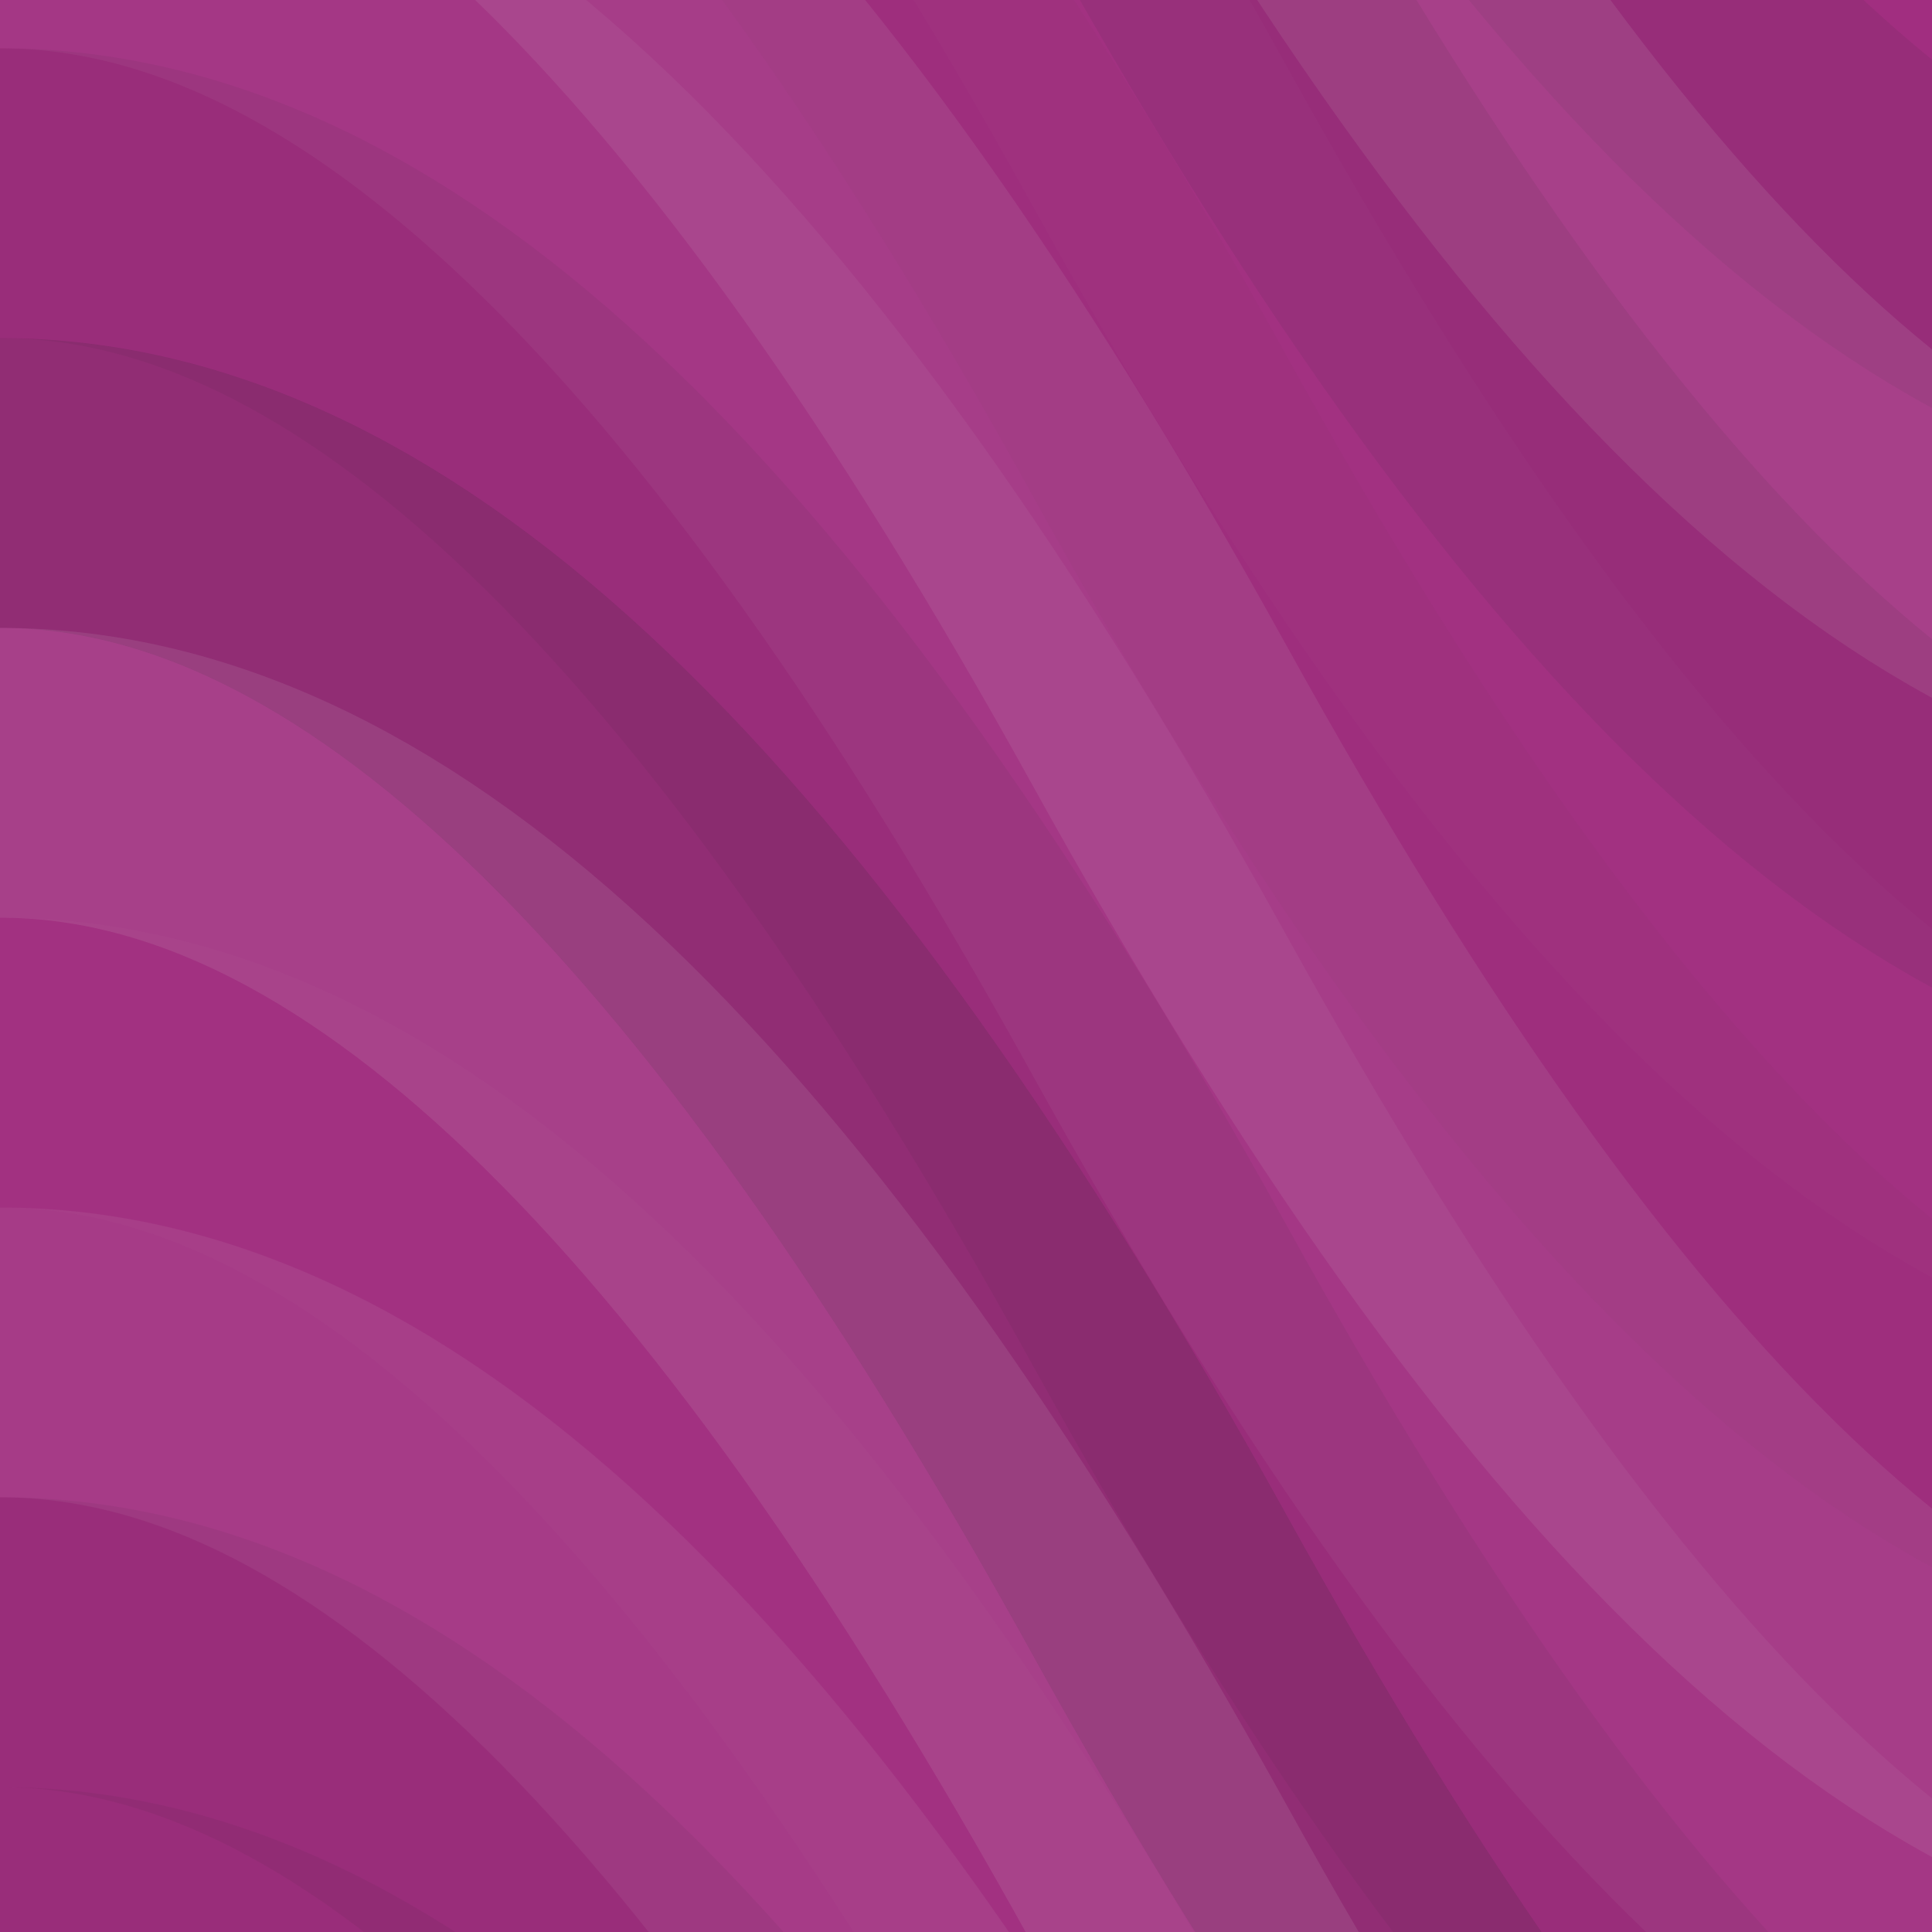
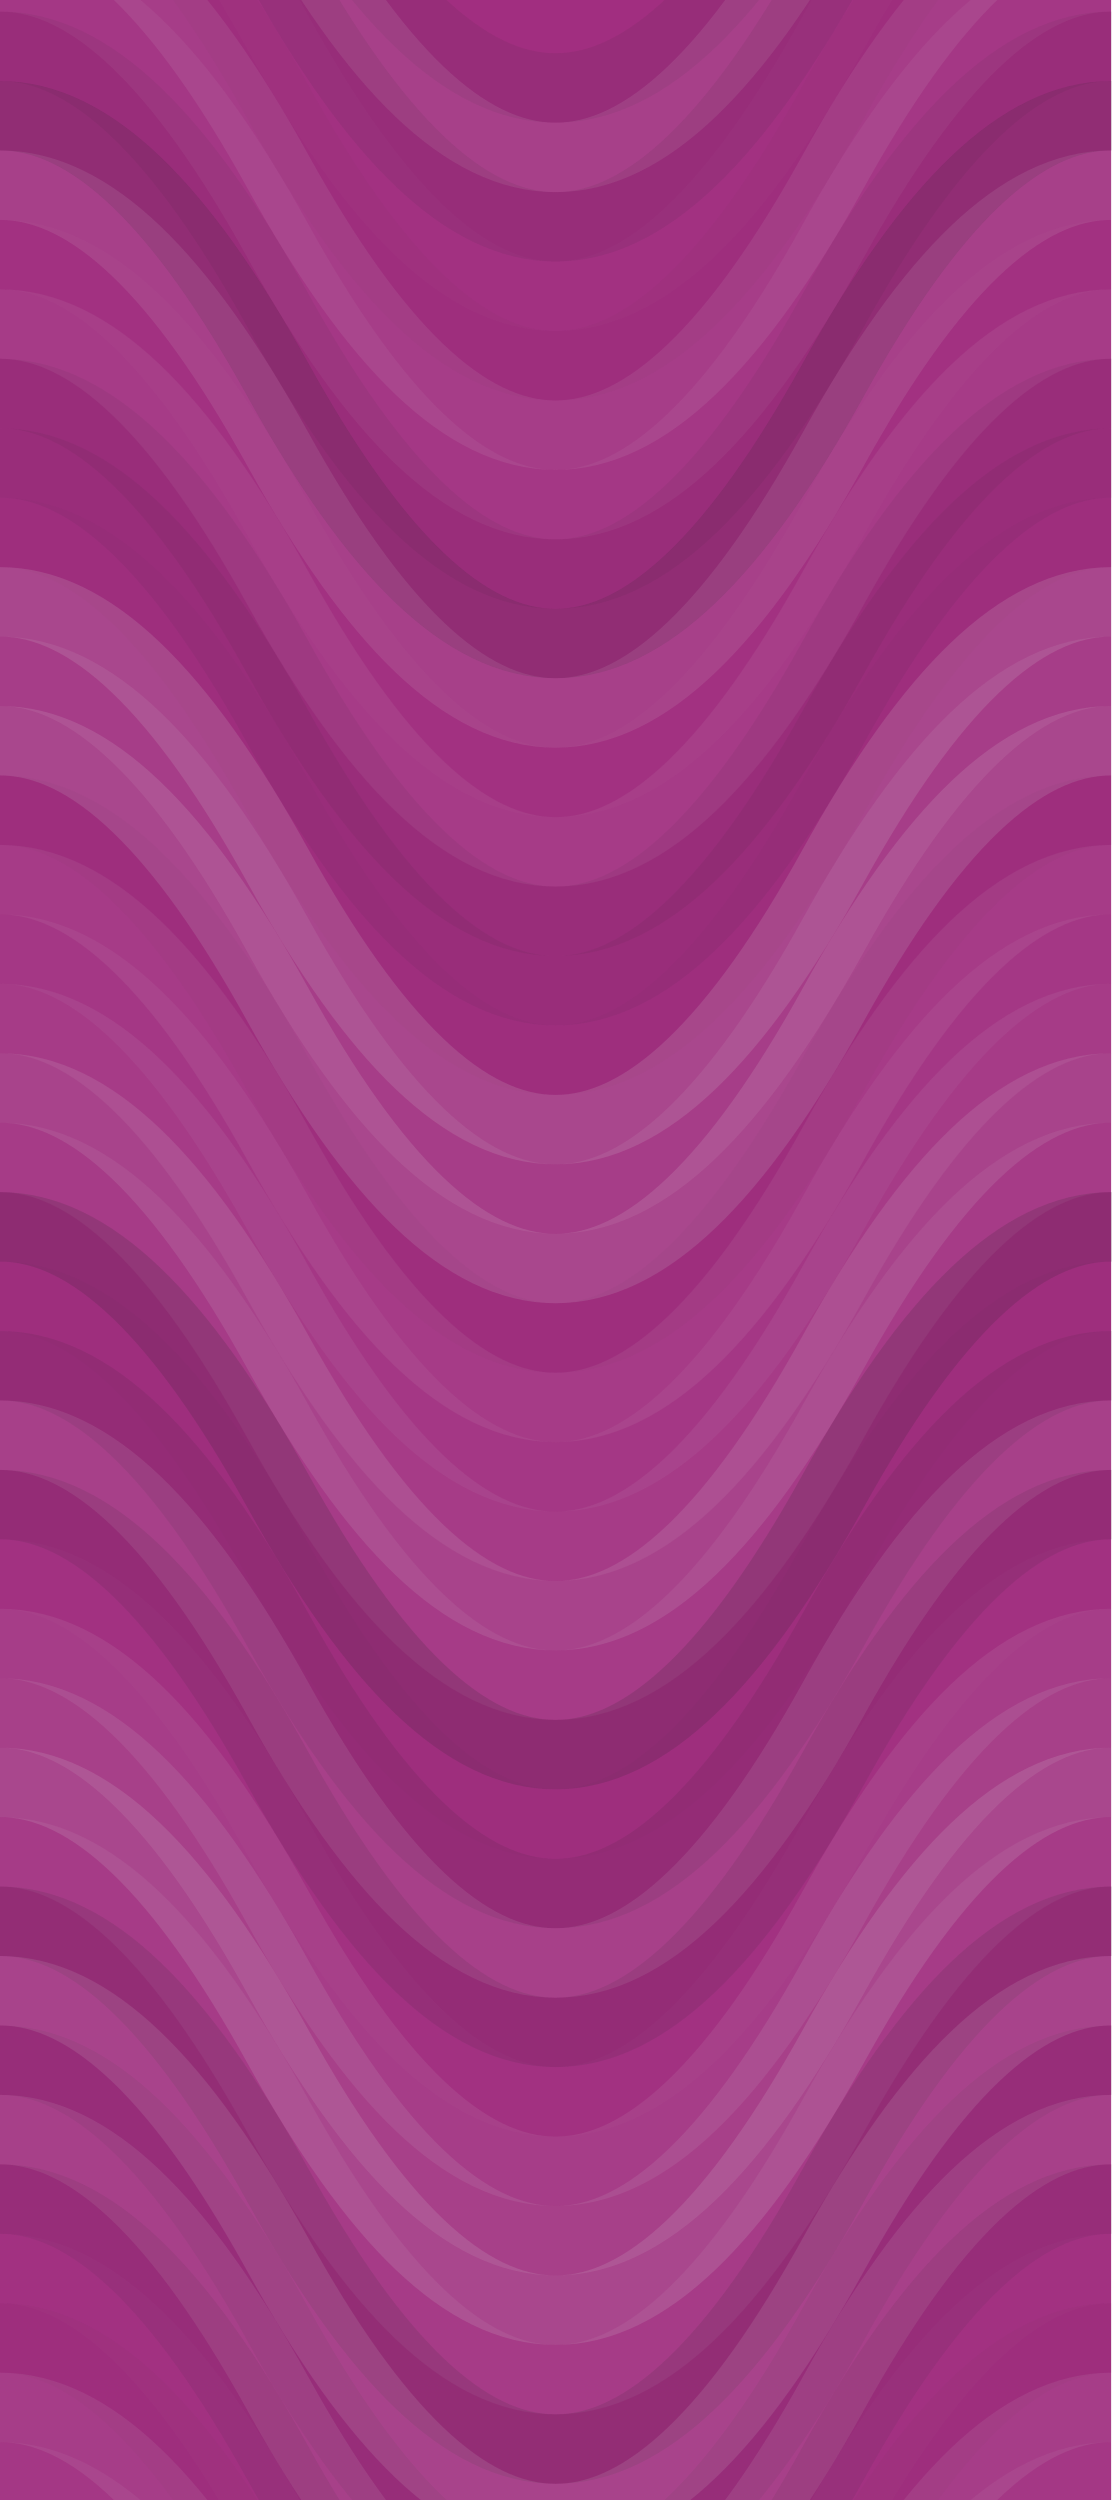
- <svg xmlns="http://www.w3.org/2000/svg" width="100" height="100">
+ <svg xmlns="http://www.w3.org/2000/svg" width="240" height="540">
  <rect x="0" y="0" width="100%" height="100%" fill="rgb(161, 46, 128)" />
  <path d="M0 76 C 42.0 0, 78.0 0, 120 76 S 198.0 152, 240 76 S 318.0 0, 360.0, 76" fill="none" stroke="#222" style="opacity:0.081;stroke-width:15px;" transform="translate(-60, -114.0)" />
  <path d="M0 76 C 42.0 0, 78.0 0, 120 76 S 198.0 152, 240 76 S 318.0 0, 360.0, 76" fill="none" stroke="#222" style="opacity:0.081;stroke-width:15px;" transform="translate(-60, 426.0)" />
  <path d="M0 76 C 42.0 0, 78.0 0, 120 76 S 198.0 152, 240 76 S 318.0 0, 360.0, 76" fill="none" stroke="#ddd" style="opacity:0.107;stroke-width:15px;" transform="translate(-60, -99.0)" />
  <path d="M0 76 C 42.0 0, 78.0 0, 120 76 S 198.0 152, 240 76 S 318.0 0, 360.0, 76" fill="none" stroke="#ddd" style="opacity:0.107;stroke-width:15px;" transform="translate(-60, 441.0)" />
  <path d="M0 76 C 42.0 0, 78.0 0, 120 76 S 198.0 152, 240 76 S 318.0 0, 360.0, 76" fill="none" stroke="#222" style="opacity:0.081;stroke-width:15px;" transform="translate(-60, -84.0)" />
  <path d="M0 76 C 42.0 0, 78.0 0, 120 76 S 198.0 152, 240 76 S 318.0 0, 360.0, 76" fill="none" stroke="#222" style="opacity:0.081;stroke-width:15px;" transform="translate(-60, 456.0)" />
  <path d="M0 76 C 42.0 0, 78.0 0, 120 76 S 198.0 152, 240 76 S 318.0 0, 360.0, 76" fill="none" stroke="#ddd" style="opacity:0.02;stroke-width:15px;" transform="translate(-60, -69.0)" />
  <path d="M0 76 C 42.0 0, 78.0 0, 120 76 S 198.0 152, 240 76 S 318.0 0, 360.0, 76" fill="none" stroke="#ddd" style="opacity:0.02;stroke-width:15px;" transform="translate(-60, 471.0)" />
  <path d="M0 76 C 42.0 0, 78.0 0, 120 76 S 198.0 152, 240 76 S 318.0 0, 360.0, 76" fill="none" stroke="#222" style="opacity:0.029;stroke-width:15px;" transform="translate(-60, -54.0)" />
  <path d="M0 76 C 42.0 0, 78.0 0, 120 76 S 198.0 152, 240 76 S 318.0 0, 360.0, 76" fill="none" stroke="#222" style="opacity:0.029;stroke-width:15px;" transform="translate(-60, 486.0)" />
  <path d="M0 76 C 42.0 0, 78.0 0, 120 76 S 198.0 152, 240 76 S 318.0 0, 360.0, 76" fill="none" stroke="#ddd" style="opacity:0.089;stroke-width:15px;" transform="translate(-60, -39.0)" />
  <path d="M0 76 C 42.0 0, 78.0 0, 120 76 S 198.0 152, 240 76 S 318.0 0, 360.0, 76" fill="none" stroke="#ddd" style="opacity:0.089;stroke-width:15px;" transform="translate(-60, 501.0)" />
  <path d="M0 76 C 42.0 0, 78.0 0, 120 76 S 198.0 152, 240 76 S 318.0 0, 360.0, 76" fill="none" stroke="#ddd" style="opacity:0.055;stroke-width:15px;" transform="translate(-60, -24.0)" />
  <path d="M0 76 C 42.0 0, 78.0 0, 120 76 S 198.0 152, 240 76 S 318.0 0, 360.0, 76" fill="none" stroke="#ddd" style="opacity:0.055;stroke-width:15px;" transform="translate(-60, 516.0)" />
  <path d="M0 76 C 42.0 0, 78.0 0, 120 76 S 198.0 152, 240 76 S 318.0 0, 360.0, 76" fill="none" stroke="#222" style="opacity:0.063;stroke-width:15px;" transform="translate(-60, -9.0)" />
  <path d="M0 76 C 42.0 0, 78.0 0, 120 76 S 198.0 152, 240 76 S 318.0 0, 360.0, 76" fill="none" stroke="#222" style="opacity:0.063;stroke-width:15px;" transform="translate(-60, 531.0)" />
  <path d="M0 76 C 42.0 0, 78.0 0, 120 76 S 198.0 152, 240 76 S 318.0 0, 360.0, 76" fill="none" stroke="#222" style="opacity:0.133;stroke-width:15px;" transform="translate(-60, 6.0)" />
  <path d="M0 76 C 42.0 0, 78.0 0, 120 76 S 198.0 152, 240 76 S 318.0 0, 360.0, 76" fill="none" stroke="#222" style="opacity:0.133;stroke-width:15px;" transform="translate(-60, 546.0)" />
  <path d="M0 76 C 42.0 0, 78.0 0, 120 76 S 198.0 152, 240 76 S 318.0 0, 360.0, 76" fill="none" stroke="#ddd" style="opacity:0.107;stroke-width:15px;" transform="translate(-60, 21.0)" />
  <path d="M0 76 C 42.0 0, 78.0 0, 120 76 S 198.0 152, 240 76 S 318.0 0, 360.0, 76" fill="none" stroke="#ddd" style="opacity:0.107;stroke-width:15px;" transform="translate(-60, 561.0)" />
  <path d="M0 76 C 42.0 0, 78.0 0, 120 76 S 198.0 152, 240 76 S 318.0 0, 360.0, 76" fill="none" stroke="#ddd" style="opacity:0.02;stroke-width:15px;" transform="translate(-60, 36.0)" />
  <path d="M0 76 C 42.0 0, 78.0 0, 120 76 S 198.0 152, 240 76 S 318.0 0, 360.0, 76" fill="none" stroke="#ddd" style="opacity:0.02;stroke-width:15px;" transform="translate(-60, 576.0)" />
  <path d="M0 76 C 42.0 0, 78.0 0, 120 76 S 198.0 152, 240 76 S 318.0 0, 360.0, 76" fill="none" stroke="#ddd" style="opacity:0.072;stroke-width:15px;" transform="translate(-60, 51.0)" />
  <path d="M0 76 C 42.0 0, 78.0 0, 120 76 S 198.0 152, 240 76 S 318.0 0, 360.0, 76" fill="none" stroke="#ddd" style="opacity:0.072;stroke-width:15px;" transform="translate(-60, 591.0)" />
  <path d="M0 76 C 42.0 0, 78.0 0, 120 76 S 198.0 152, 240 76 S 318.0 0, 360.0, 76" fill="none" stroke="#222" style="opacity:0.063;stroke-width:15px;" transform="translate(-60, 66.0)" />
  <path d="M0 76 C 42.0 0, 78.0 0, 120 76 S 198.0 152, 240 76 S 318.0 0, 360.0, 76" fill="none" stroke="#222" style="opacity:0.063;stroke-width:15px;" transform="translate(-60, 606.0)" />
  <path d="M0 76 C 42.0 0, 78.0 0, 120 76 S 198.0 152, 240 76 S 318.0 0, 360.0, 76" fill="none" stroke="#222" style="opacity:0.063;stroke-width:15px;" transform="translate(-60, 81.0)" />
  <path d="M0 76 C 42.0 0, 78.0 0, 120 76 S 198.0 152, 240 76 S 318.0 0, 360.0, 76" fill="none" stroke="#222" style="opacity:0.063;stroke-width:15px;" transform="translate(-60, 621.0)" />
  <path d="M0 76 C 42.0 0, 78.0 0, 120 76 S 198.0 152, 240 76 S 318.0 0, 360.0, 76" fill="none" stroke="#222" style="opacity:0.029;stroke-width:15px;" transform="translate(-60, 96.0)" />
  <path d="M0 76 C 42.0 0, 78.0 0, 120 76 S 198.0 152, 240 76 S 318.0 0, 360.0, 76" fill="none" stroke="#222" style="opacity:0.029;stroke-width:15px;" transform="translate(-60, 636.0)" />
  <path d="M0 76 C 42.0 0, 78.0 0, 120 76 S 198.0 152, 240 76 S 318.0 0, 360.0, 76" fill="none" stroke="#ddd" style="opacity:0.141;stroke-width:15px;" transform="translate(-60, 111.0)" />
  <path d="M0 76 C 42.0 0, 78.0 0, 120 76 S 198.0 152, 240 76 S 318.0 0, 360.0, 76" fill="none" stroke="#ddd" style="opacity:0.141;stroke-width:15px;" transform="translate(-60, 651.0)" />
  <path d="M0 76 C 42.0 0, 78.0 0, 120 76 S 198.0 152, 240 76 S 318.0 0, 360.0, 76" fill="none" stroke="#ddd" style="opacity:0.089;stroke-width:15px;" transform="translate(-60, 126.0)" />
  <path d="M0 76 C 42.0 0, 78.0 0, 120 76 S 198.0 152, 240 76 S 318.0 0, 360.0, 76" fill="none" stroke="#ddd" style="opacity:0.089;stroke-width:15px;" transform="translate(-60, 666.0)" />
  <path d="M0 76 C 42.0 0, 78.0 0, 120 76 S 198.0 152, 240 76 S 318.0 0, 360.0, 76" fill="none" stroke="#ddd" style="opacity:0.141;stroke-width:15px;" transform="translate(-60, 141.0)" />
  <path d="M0 76 C 42.0 0, 78.0 0, 120 76 S 198.0 152, 240 76 S 318.0 0, 360.0, 76" fill="none" stroke="#ddd" style="opacity:0.141;stroke-width:15px;" transform="translate(-60, 681.0)" />
  <path d="M0 76 C 42.0 0, 78.0 0, 120 76 S 198.0 152, 240 76 S 318.0 0, 360.0, 76" fill="none" stroke="#222" style="opacity:0.029;stroke-width:15px;" transform="translate(-60, 156.0)" />
  <path d="M0 76 C 42.0 0, 78.0 0, 120 76 S 198.0 152, 240 76 S 318.0 0, 360.0, 76" fill="none" stroke="#222" style="opacity:0.029;stroke-width:15px;" transform="translate(-60, 696.0)" />
  <path d="M0 76 C 42.0 0, 78.0 0, 120 76 S 198.0 152, 240 76 S 318.0 0, 360.0, 76" fill="none" stroke="#ddd" style="opacity:0.072;stroke-width:15px;" transform="translate(-60, 171.0)" />
  <path d="M0 76 C 42.0 0, 78.0 0, 120 76 S 198.0 152, 240 76 S 318.0 0, 360.0, 76" fill="none" stroke="#ddd" style="opacity:0.072;stroke-width:15px;" transform="translate(-60, 711.0)" />
  <path d="M0 76 C 42.0 0, 78.0 0, 120 76 S 198.0 152, 240 76 S 318.0 0, 360.0, 76" fill="none" stroke="#ddd" style="opacity:0.055;stroke-width:15px;" transform="translate(-60, 186.0)" />
  <path d="M0 76 C 42.0 0, 78.0 0, 120 76 S 198.0 152, 240 76 S 318.0 0, 360.0, 76" fill="none" stroke="#ddd" style="opacity:0.055;stroke-width:15px;" transform="translate(-60, 726.0)" />
  <path d="M0 76 C 42.0 0, 78.0 0, 120 76 S 198.0 152, 240 76 S 318.0 0, 360.0, 76" fill="none" stroke="#ddd" style="opacity:0.072;stroke-width:15px;" transform="translate(-60, 201.0)" />
  <path d="M0 76 C 42.0 0, 78.0 0, 120 76 S 198.0 152, 240 76 S 318.0 0, 360.0, 76" fill="none" stroke="#ddd" style="opacity:0.072;stroke-width:15px;" transform="translate(-60, 741.0)" />
  <path d="M0 76 C 42.0 0, 78.0 0, 120 76 S 198.0 152, 240 76 S 318.0 0, 360.0, 76" fill="none" stroke="#ddd" style="opacity:0.124;stroke-width:15px;" transform="translate(-60, 216.0)" />
  <path d="M0 76 C 42.0 0, 78.0 0, 120 76 S 198.0 152, 240 76 S 318.0 0, 360.0, 76" fill="none" stroke="#ddd" style="opacity:0.124;stroke-width:15px;" transform="translate(-60, 756.0)" />
  <path d="M0 76 C 42.0 0, 78.0 0, 120 76 S 198.0 152, 240 76 S 318.0 0, 360.0, 76" fill="none" stroke="#ddd" style="opacity:0.072;stroke-width:15px;" transform="translate(-60, 231.0)" />
  <path d="M0 76 C 42.0 0, 78.0 0, 120 76 S 198.0 152, 240 76 S 318.0 0, 360.0, 76" fill="none" stroke="#ddd" style="opacity:0.072;stroke-width:15px;" transform="translate(-60, 771.0)" />
  <path d="M0 76 C 42.0 0, 78.0 0, 120 76 S 198.0 152, 240 76 S 318.0 0, 360.0, 76" fill="none" stroke="#222" style="opacity:0.15;stroke-width:15px;" transform="translate(-60, 246.0)" />
  <path d="M0 76 C 42.0 0, 78.0 0, 120 76 S 198.0 152, 240 76 S 318.0 0, 360.0, 76" fill="none" stroke="#222" style="opacity:0.15;stroke-width:15px;" transform="translate(-60, 786.0)" />
  <path d="M0 76 C 42.0 0, 78.0 0, 120 76 S 198.0 152, 240 76 S 318.0 0, 360.0, 76" fill="none" stroke="#222" style="opacity:0.029;stroke-width:15px;" transform="translate(-60, 261.0)" />
  <path d="M0 76 C 42.0 0, 78.0 0, 120 76 S 198.0 152, 240 76 S 318.0 0, 360.0, 76" fill="none" stroke="#222" style="opacity:0.029;stroke-width:15px;" transform="translate(-60, 801.0)" />
  <path d="M0 76 C 42.0 0, 78.0 0, 120 76 S 198.0 152, 240 76 S 318.0 0, 360.0, 76" fill="none" stroke="#222" style="opacity:0.098;stroke-width:15px;" transform="translate(-60, 276.0)" />
  <path d="M0 76 C 42.0 0, 78.0 0, 120 76 S 198.0 152, 240 76 S 318.0 0, 360.0, 76" fill="none" stroke="#222" style="opacity:0.098;stroke-width:15px;" transform="translate(-60, 816.0)" />
  <path d="M0 76 C 42.0 0, 78.0 0, 120 76 S 198.0 152, 240 76 S 318.0 0, 360.0, 76" fill="none" stroke="#ddd" style="opacity:0.107;stroke-width:15px;" transform="translate(-60, 291.0)" />
  <path d="M0 76 C 42.0 0, 78.0 0, 120 76 S 198.0 152, 240 76 S 318.0 0, 360.0, 76" fill="none" stroke="#ddd" style="opacity:0.107;stroke-width:15px;" transform="translate(-60, 831.0)" />
  <path d="M0 76 C 42.0 0, 78.0 0, 120 76 S 198.0 152, 240 76 S 318.0 0, 360.0, 76" fill="none" stroke="#222" style="opacity:0.098;stroke-width:15px;" transform="translate(-60, 306.0)" />
  <path d="M0 76 C 42.0 0, 78.0 0, 120 76 S 198.0 152, 240 76 S 318.0 0, 360.0, 76" fill="none" stroke="#222" style="opacity:0.098;stroke-width:15px;" transform="translate(-60, 846.0)" />
  <path d="M0 76 C 42.0 0, 78.0 0, 120 76 S 198.0 152, 240 76 S 318.0 0, 360.0, 76" fill="none" stroke="#ddd" style="opacity:0.02;stroke-width:15px;" transform="translate(-60, 321.0)" />
  <path d="M0 76 C 42.0 0, 78.0 0, 120 76 S 198.0 152, 240 76 S 318.0 0, 360.0, 76" fill="none" stroke="#ddd" style="opacity:0.02;stroke-width:15px;" transform="translate(-60, 861.0)" />
  <path d="M0 76 C 42.0 0, 78.0 0, 120 76 S 198.0 152, 240 76 S 318.0 0, 360.0, 76" fill="none" stroke="#ddd" style="opacity:0.089;stroke-width:15px;" transform="translate(-60, 336.0)" />
  <path d="M0 76 C 42.0 0, 78.0 0, 120 76 S 198.0 152, 240 76 S 318.0 0, 360.0, 76" fill="none" stroke="#ddd" style="opacity:0.089;stroke-width:15px;" transform="translate(-60, 876.0)" />
  <path d="M0 76 C 42.0 0, 78.0 0, 120 76 S 198.0 152, 240 76 S 318.0 0, 360.0, 76" fill="none" stroke="#ddd" style="opacity:0.107;stroke-width:15px;" transform="translate(-60, 351.0)" />
  <path d="M0 76 C 42.0 0, 78.0 0, 120 76 S 198.0 152, 240 76 S 318.0 0, 360.0, 76" fill="none" stroke="#ddd" style="opacity:0.107;stroke-width:15px;" transform="translate(-60, 891.0)" />
  <path d="M0 76 C 42.0 0, 78.0 0, 120 76 S 198.0 152, 240 76 S 318.0 0, 360.0, 76" fill="none" stroke="#ddd" style="opacity:0.141;stroke-width:15px;" transform="translate(-60, 366.0)" />
  <path d="M0 76 C 42.0 0, 78.0 0, 120 76 S 198.0 152, 240 76 S 318.0 0, 360.0, 76" fill="none" stroke="#ddd" style="opacity:0.141;stroke-width:15px;" transform="translate(-60, 906.0)" />
  <path d="M0 76 C 42.0 0, 78.0 0, 120 76 S 198.0 152, 240 76 S 318.0 0, 360.0, 76" fill="none" stroke="#ddd" style="opacity:0.072;stroke-width:15px;" transform="translate(-60, 381.0)" />
  <path d="M0 76 C 42.0 0, 78.0 0, 120 76 S 198.0 152, 240 76 S 318.0 0, 360.0, 76" fill="none" stroke="#ddd" style="opacity:0.072;stroke-width:15px;" transform="translate(-60, 921.0)" />
  <path d="M0 76 C 42.0 0, 78.0 0, 120 76 S 198.0 152, 240 76 S 318.0 0, 360.0, 76" fill="none" stroke="#222" style="opacity:0.115;stroke-width:15px;" transform="translate(-60, 396.0)" />
  <path d="M0 76 C 42.0 0, 78.0 0, 120 76 S 198.0 152, 240 76 S 318.0 0, 360.0, 76" fill="none" stroke="#222" style="opacity:0.115;stroke-width:15px;" transform="translate(-60, 936.0)" />
  <path d="M0 76 C 42.0 0, 78.0 0, 120 76 S 198.0 152, 240 76 S 318.0 0, 360.0, 76" fill="none" stroke="#ddd" style="opacity:0.124;stroke-width:15px;" transform="translate(-60, 411.0)" />
  <path d="M0 76 C 42.0 0, 78.0 0, 120 76 S 198.0 152, 240 76 S 318.0 0, 360.0, 76" fill="none" stroke="#ddd" style="opacity:0.124;stroke-width:15px;" transform="translate(-60, 951.0)" />
</svg>
